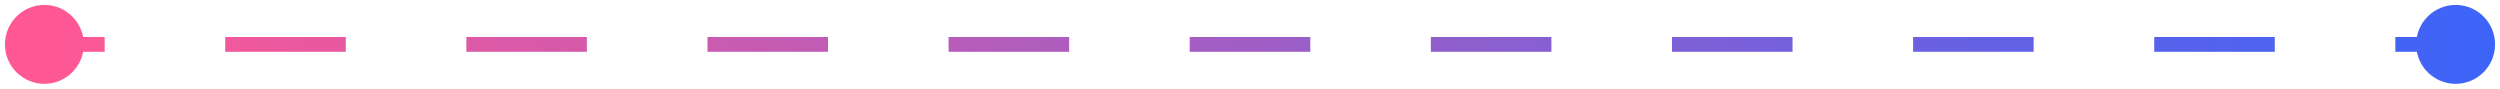
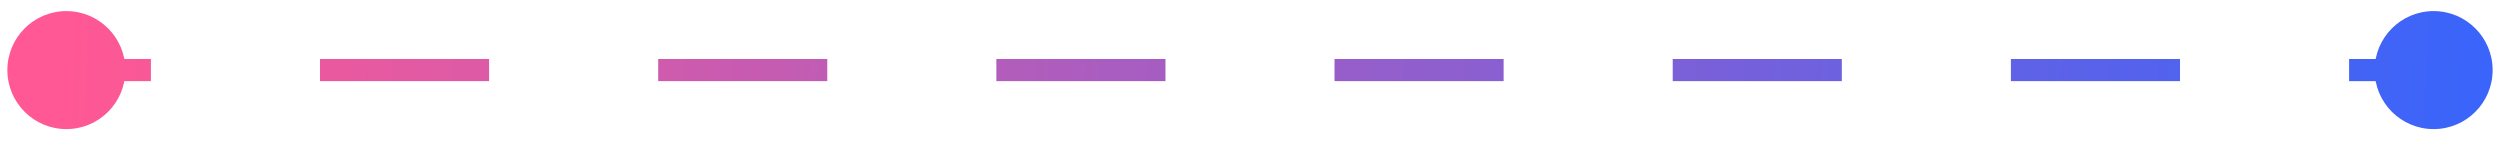
- <svg xmlns="http://www.w3.org/2000/svg" width="169" height="6" viewBox="0 0 169 6" fill="none">
-   <path d="M166 5.667C164.527 5.667 163.333 4.473 163.333 3C163.333 1.527 164.527 0.333 166 0.333C167.473 0.333 168.667 1.527 168.667 3C168.667 4.473 167.473 5.667 166 5.667ZM3 5.667C1.527 5.667 0.333 4.473 0.333 3C0.333 1.527 1.527 0.333 3 0.333C4.473 0.333 5.667 1.527 5.667 3C5.667 4.473 4.473 5.667 3 5.667ZM166 3.5L161.925 3.5L161.925 2.5L166 2.5L166 3.5ZM153.775 3.5L145.625 3.5L145.625 2.5L153.775 2.5L153.775 3.5ZM137.475 3.5L129.325 3.5L129.325 2.5L137.475 2.5L137.475 3.5ZM121.175 3.5L113.025 3.5L113.025 2.5L121.175 2.5L121.175 3.5ZM104.875 3.5L96.725 3.5L96.725 2.5L104.875 2.5L104.875 3.5ZM88.575 3.5L80.425 3.5L80.425 2.5L88.575 2.5L88.575 3.5ZM72.275 3.5L64.125 3.5L64.125 2.5L72.275 2.5L72.275 3.5ZM55.975 3.5L47.825 3.5L47.825 2.5L55.975 2.5L55.975 3.5ZM39.675 3.5L31.525 3.5L31.525 2.5L39.675 2.5L39.675 3.5ZM23.375 3.5L15.225 3.5L15.225 2.5L23.375 2.5L23.375 3.5ZM7.075 3.5L3 3.5L3 2.5L7.075 2.5L7.075 3.5Z" fill="url(#paint0_linear_4083_13785)" />
+ <svg xmlns="http://www.w3.org/2000/svg" width="107" height="6" viewBox="0 0 113 6" fill="none">
+   <path d="M110 0.333C108.527 0.333 107.333 1.527 107.333 3C107.333 4.473 108.527 5.667 110 5.667C111.473 5.667 112.667 4.473 112.667 3C112.667 1.527 111.473 0.333 110 0.333ZM3 0.333C1.527 0.333 0.333 1.527 0.333 3C0.333 4.473 1.527 5.667 3 5.667C4.473 5.667 5.667 4.473 5.667 3C5.667 1.527 4.473 0.333 3 0.333ZM110 2.5L106.179 2.5L106.179 3.5L110 3.5L110 2.5ZM98.536 2.5L90.893 2.5L90.893 3.5L98.536 3.5L98.536 2.5ZM83.25 2.5L75.607 2.5L75.607 3.5L83.25 3.5L83.25 2.5ZM67.964 2.5L60.321 2.5L60.321 3.5L67.964 3.5L67.964 2.5ZM52.679 2.5L45.036 2.5L45.036 3.5L52.679 3.5L52.679 2.5ZM37.393 2.5L29.75 2.5L29.75 3.5L37.393 3.5L37.393 2.5ZM22.107 2.5L14.464 2.5L14.464 3.5L22.107 3.5L22.107 2.5ZM6.821 2.5L3 2.5L3 3.5L6.821 3.5L6.821 2.5Z" fill="url(#paint0_linear_4087_41448)" />
  <defs>
-     <linearGradient id="paint0_linear_4083_13785" x1="3" y1="10.296" x2="170.984" y2="8.779" gradientUnits="userSpaceOnUse">
+     <linearGradient id="paint0_linear_4087_41448" x1="3" y1="5.136" x2="111.348" y2="9.248" gradientUnits="userSpaceOnUse">
      <stop stop-color="#FF5894" />
      <stop offset="1" stop-color="#3A64FA" />
    </linearGradient>
  </defs>
</svg>
